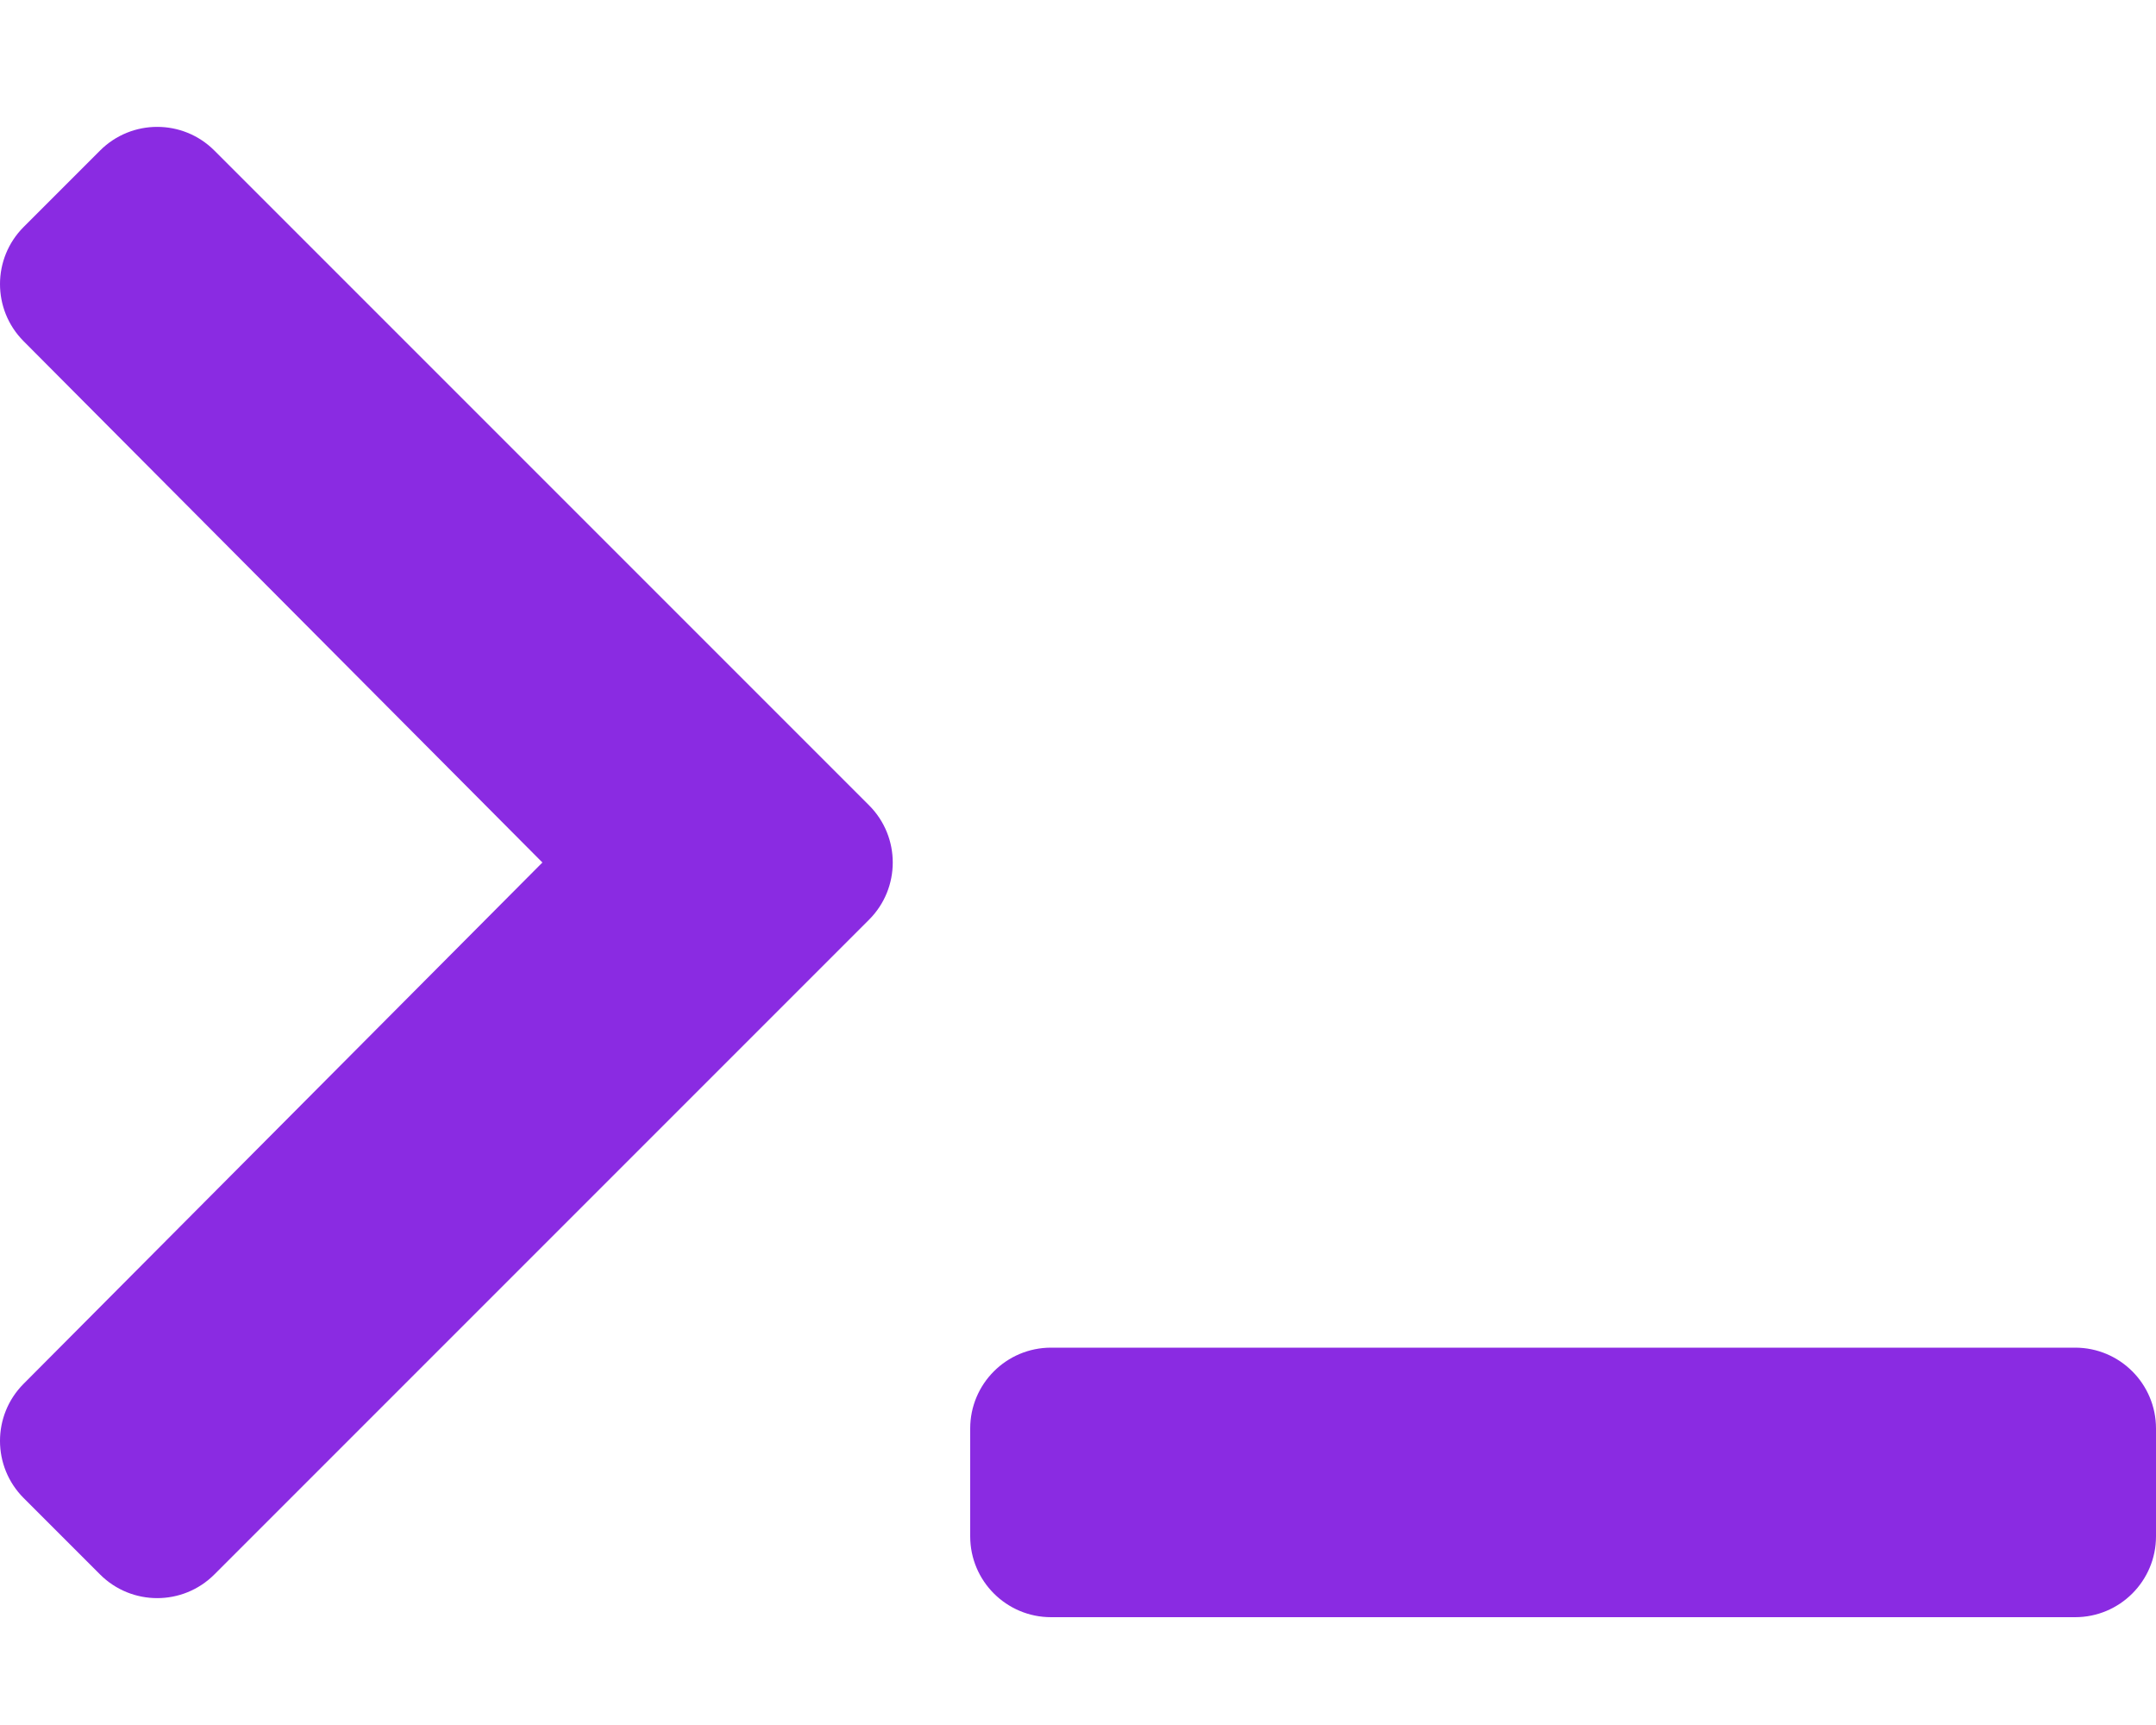
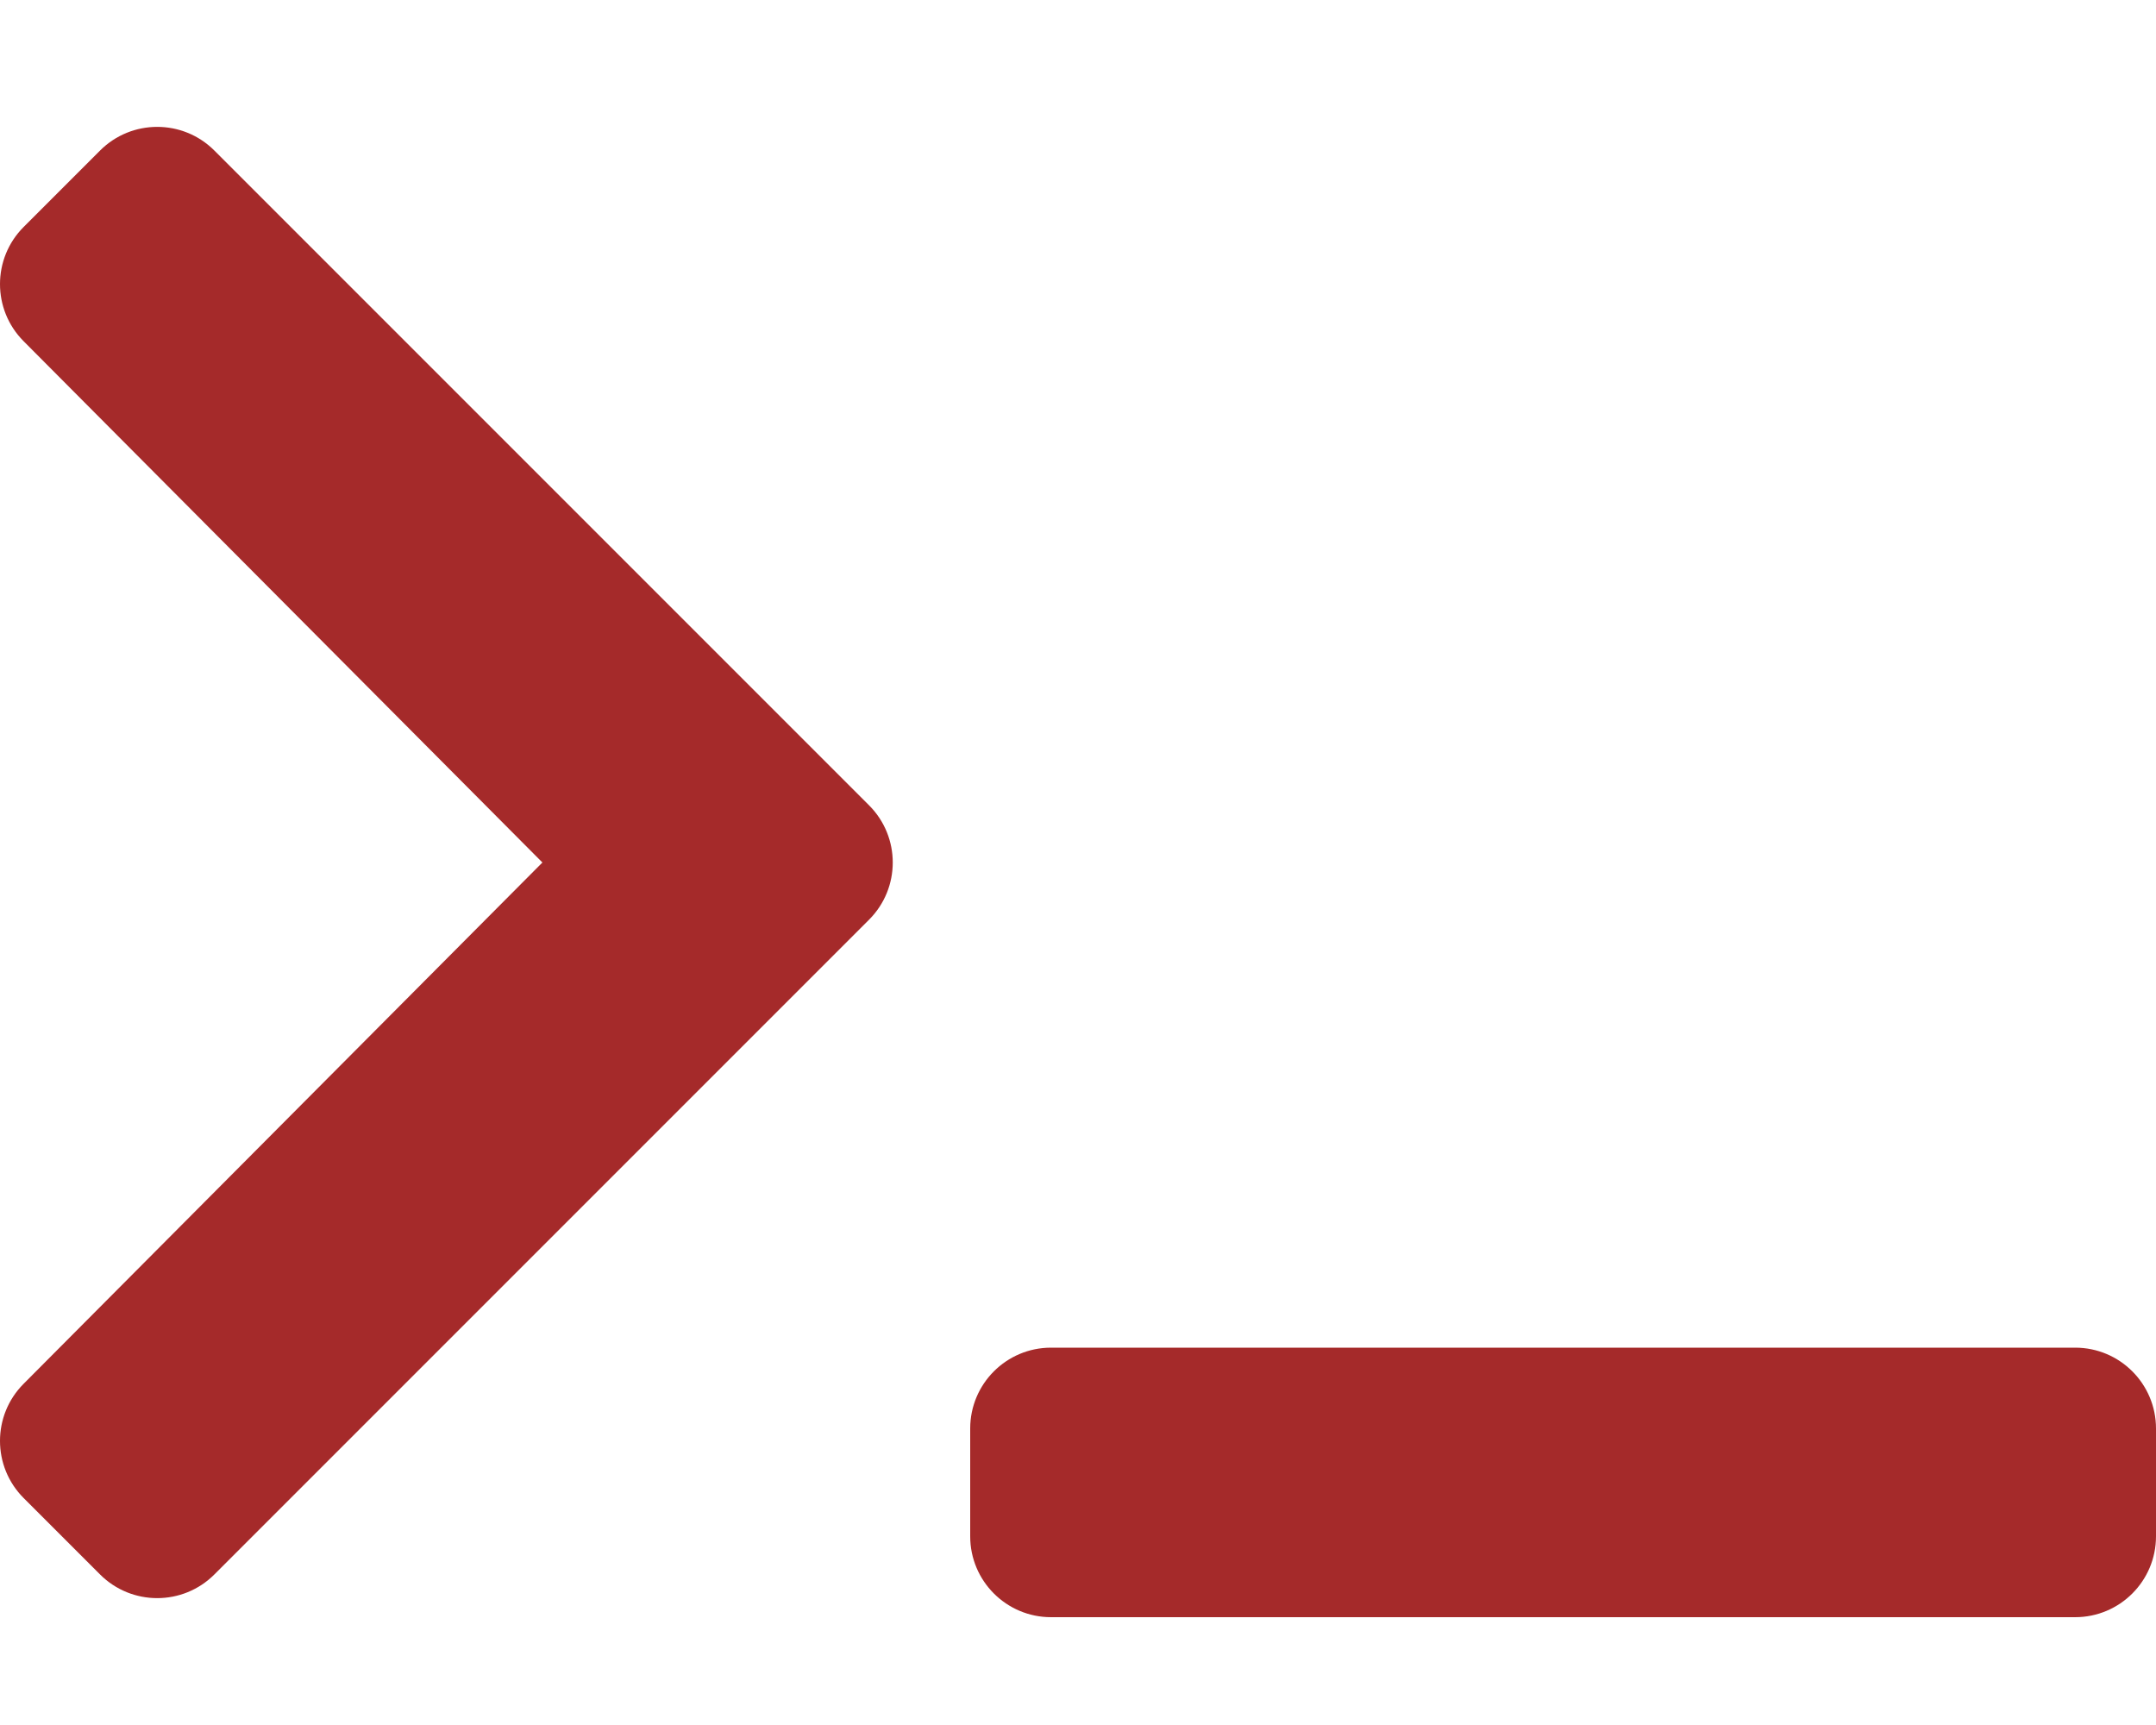
- <svg xmlns="http://www.w3.org/2000/svg" style="fill:#8a2be2;" viewBox="0 0 640 512">
+ <svg xmlns="http://www.w3.org/2000/svg" style="fill:#a52a2a;" viewBox="0 0 640 512">
  <path d="M257.981 272.971L63.638 467.314c-9.373 9.373-24.569 9.373-33.941 0L7.029 444.647c-9.357-9.357-9.375-24.522-.04-33.901L161.011 256 6.99 101.255c-9.335-9.379-9.317-24.544.04-33.901l22.667-22.667c9.373-9.373 24.569-9.373 33.941 0L257.981 239.03c9.373 9.372 9.373 24.568 0 33.941zM640 456v-32c0-13.255-10.745-24-24-24H312c-13.255 0-24 10.745-24 24v32c0 13.255 10.745 24 24 24h304c13.255 0 24-10.745 24-24z" />
</svg>
